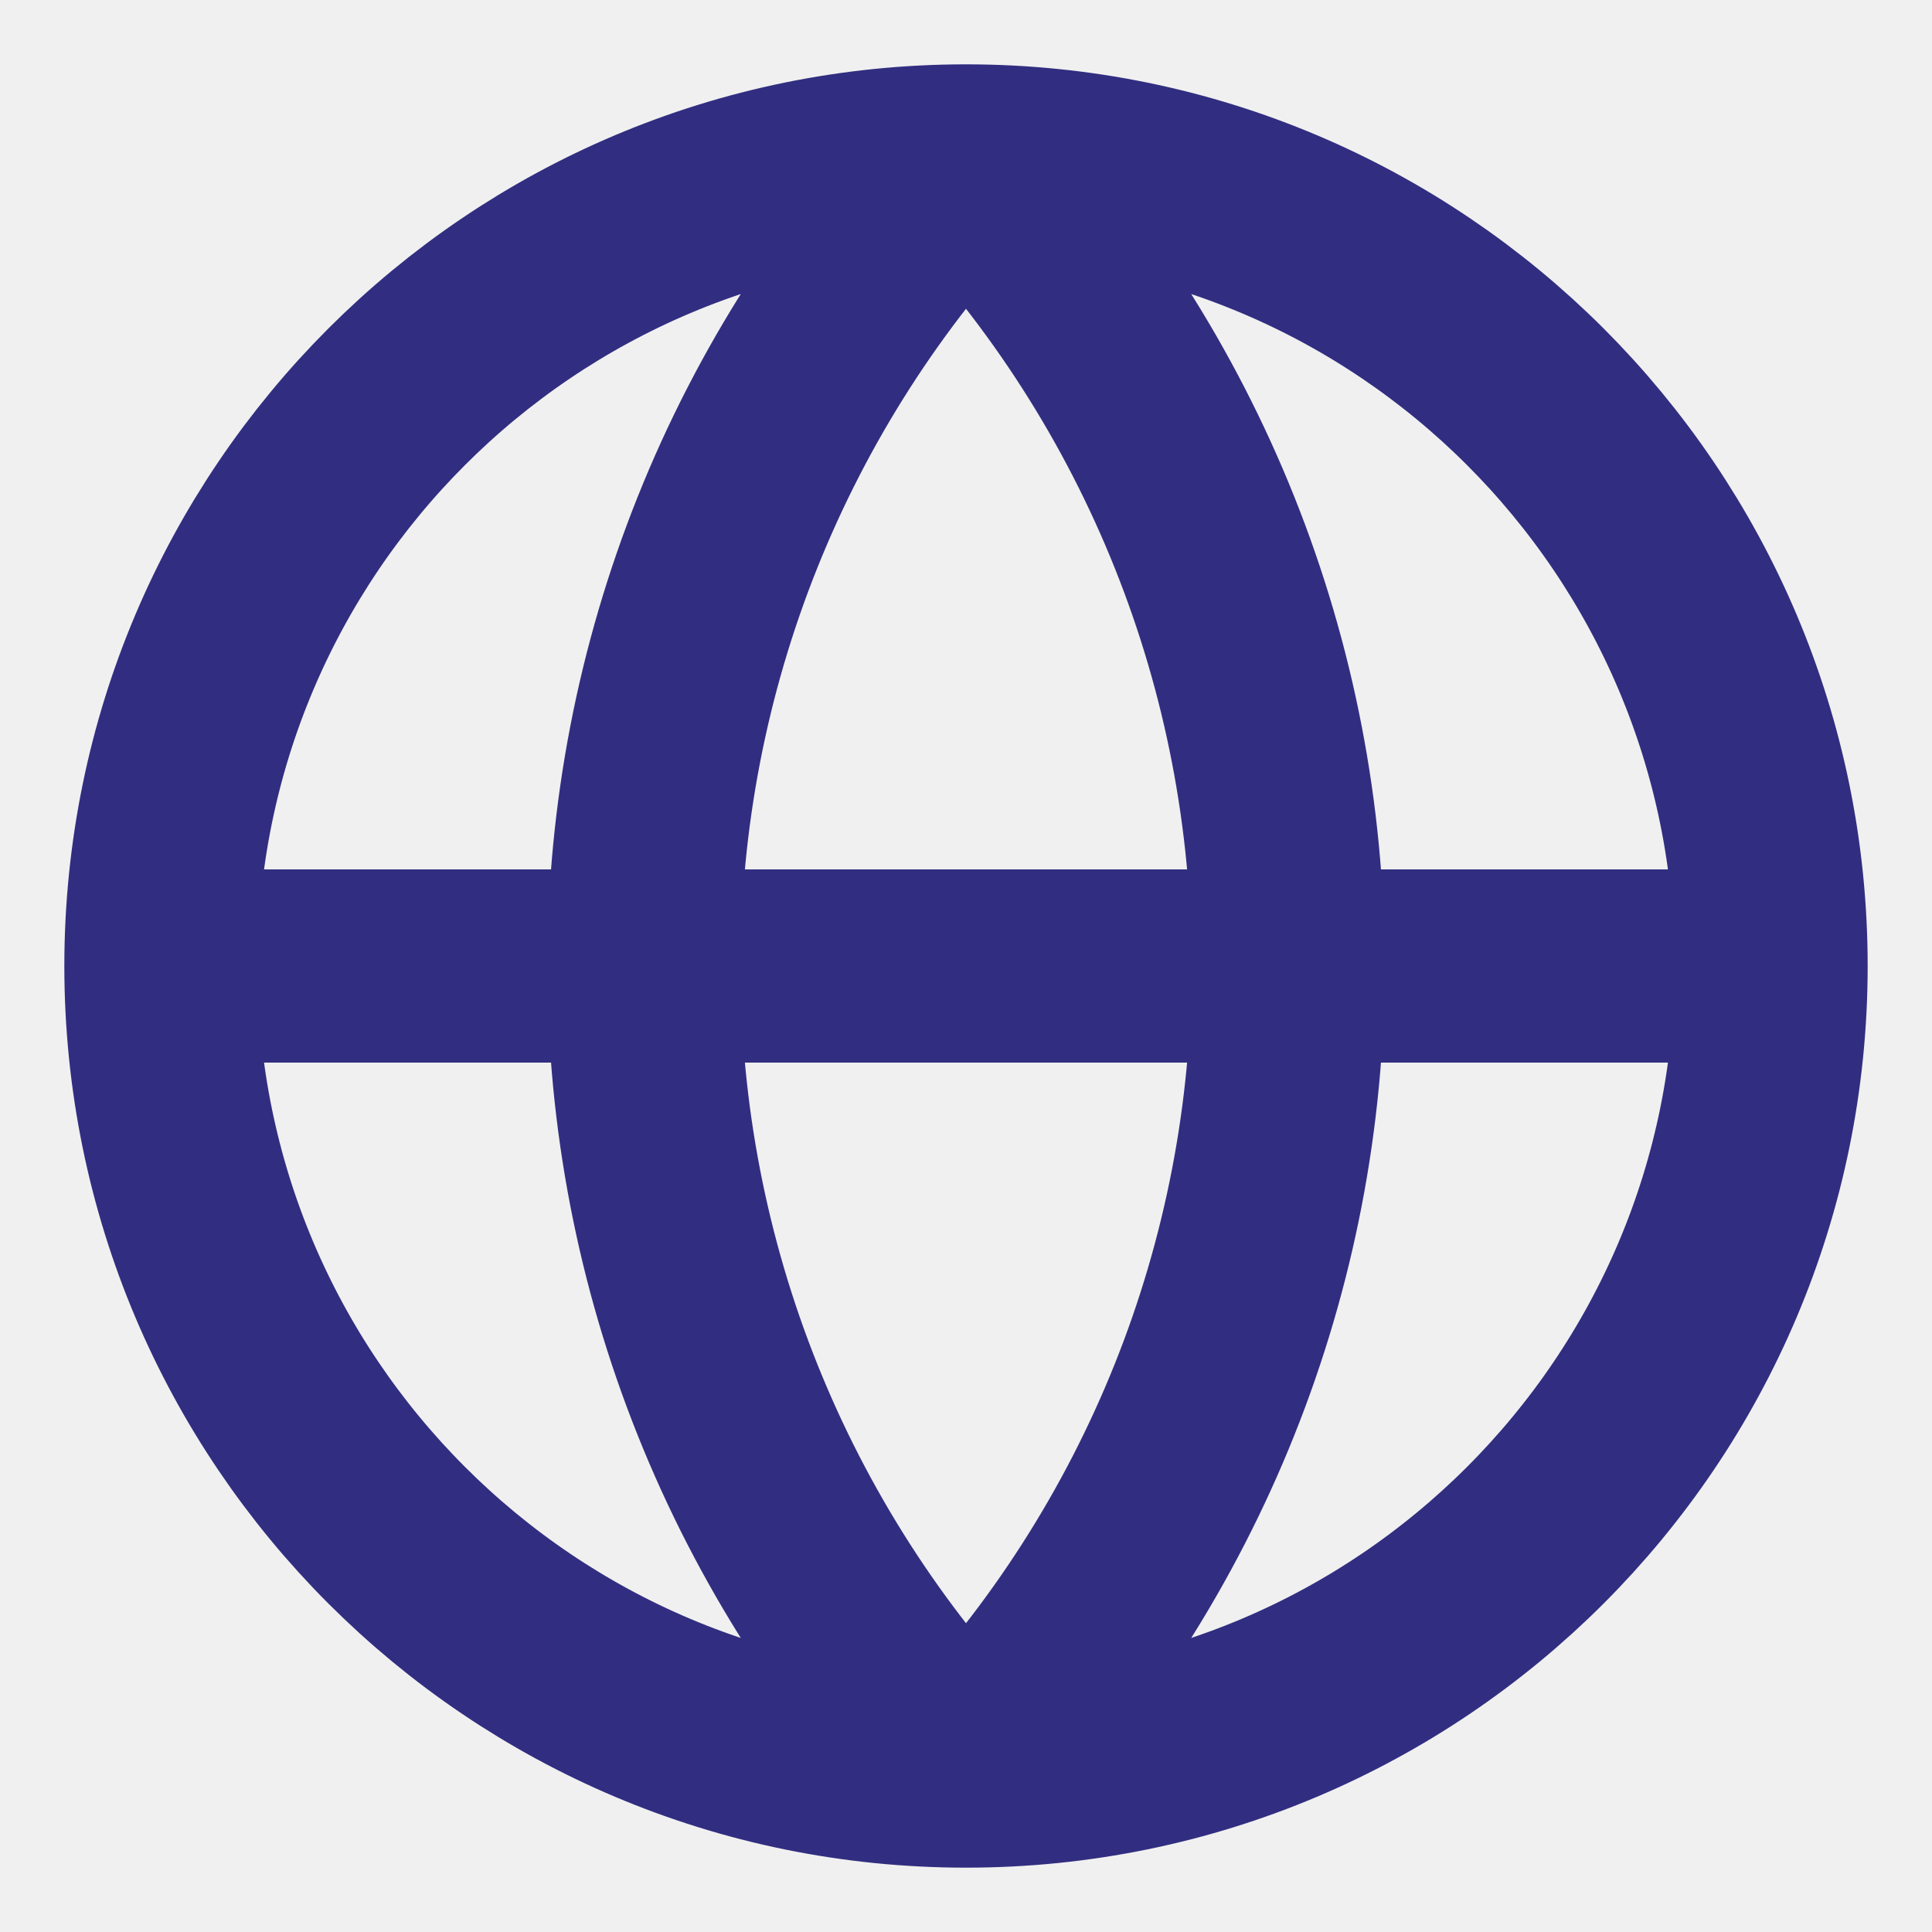
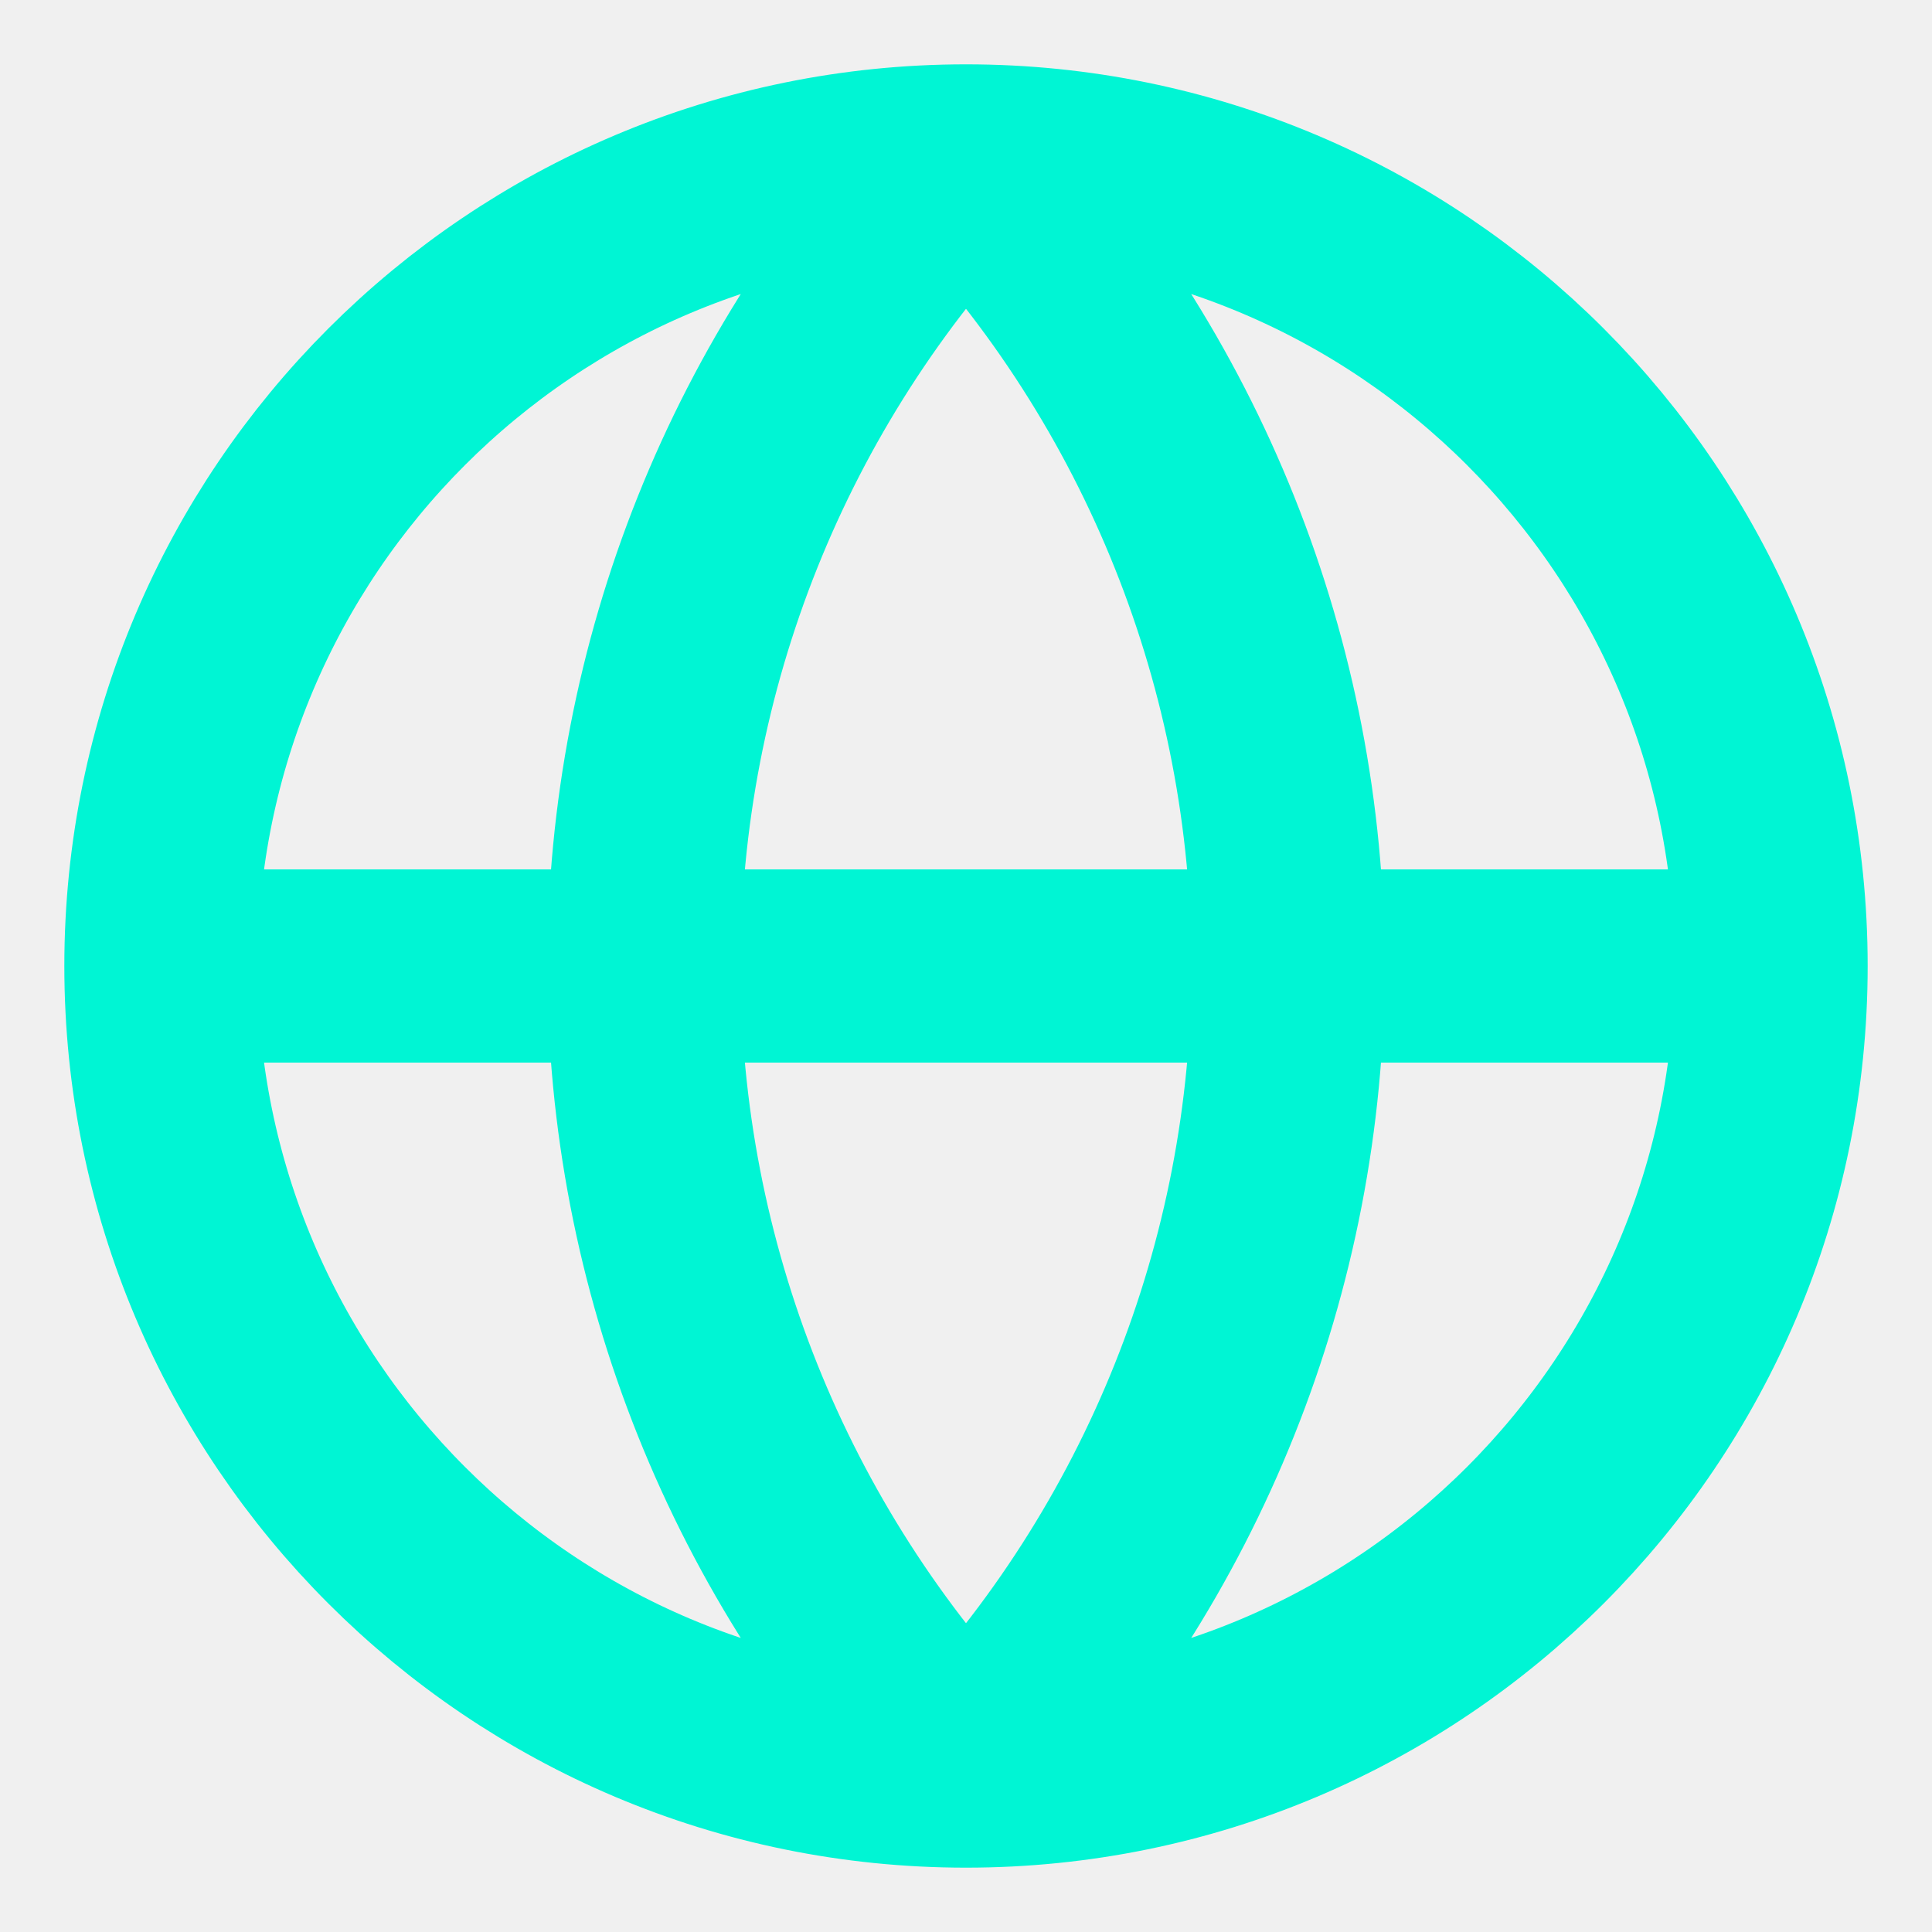
<svg xmlns="http://www.w3.org/2000/svg" preserveAspectRatio="none" overflow="visible" style="display: block;" width="20" height="20" viewBox="0 0 20 20" fill="none">
  <g id="globe" clip-path="url(#clip0_0_10)">
-     <path id="Vector" d="M18.334 10C18.334 14.603 14.603 18.334 10 18.334M18.334 10C18.334 5.397 14.603 1.666 10 1.666M18.334 10H1.666M10 18.334C5.397 18.334 1.666 14.603 1.666 10M10 18.334C7.86 16.087 6.666 13.103 6.666 10C6.666 6.897 7.86 3.913 10 1.666M10 18.334C12.14 16.087 13.334 13.103 13.334 10C13.334 6.897 12.14 3.913 10 1.666M10 1.666C5.397 1.666 1.666 5.397 1.666 10" stroke="#312E81" stroke-width="2" stroke-linecap="round" />
+     <path id="Vector" d="M18.334 10C18.334 14.603 14.603 18.334 10 18.334M18.334 10C18.334 5.397 14.603 1.666 10 1.666M18.334 10H1.666M10 18.334C5.397 18.334 1.666 14.603 1.666 10M10 18.334C7.86 16.087 6.666 13.103 6.666 10C6.666 6.897 7.86 3.913 10 1.666M10 18.334C12.14 16.087 13.334 13.103 13.334 10C13.334 6.897 12.14 3.913 10 1.666M10 1.666C5.397 1.666 1.666 5.397 1.666 10" stroke="#00F5D4" stroke-width="2" stroke-linecap="round" />
  </g>
  <defs>
    <clipPath id="clip0_0_10">
      <rect width="20" height="20" fill="white" />
    </clipPath>
  </defs>
</svg>
